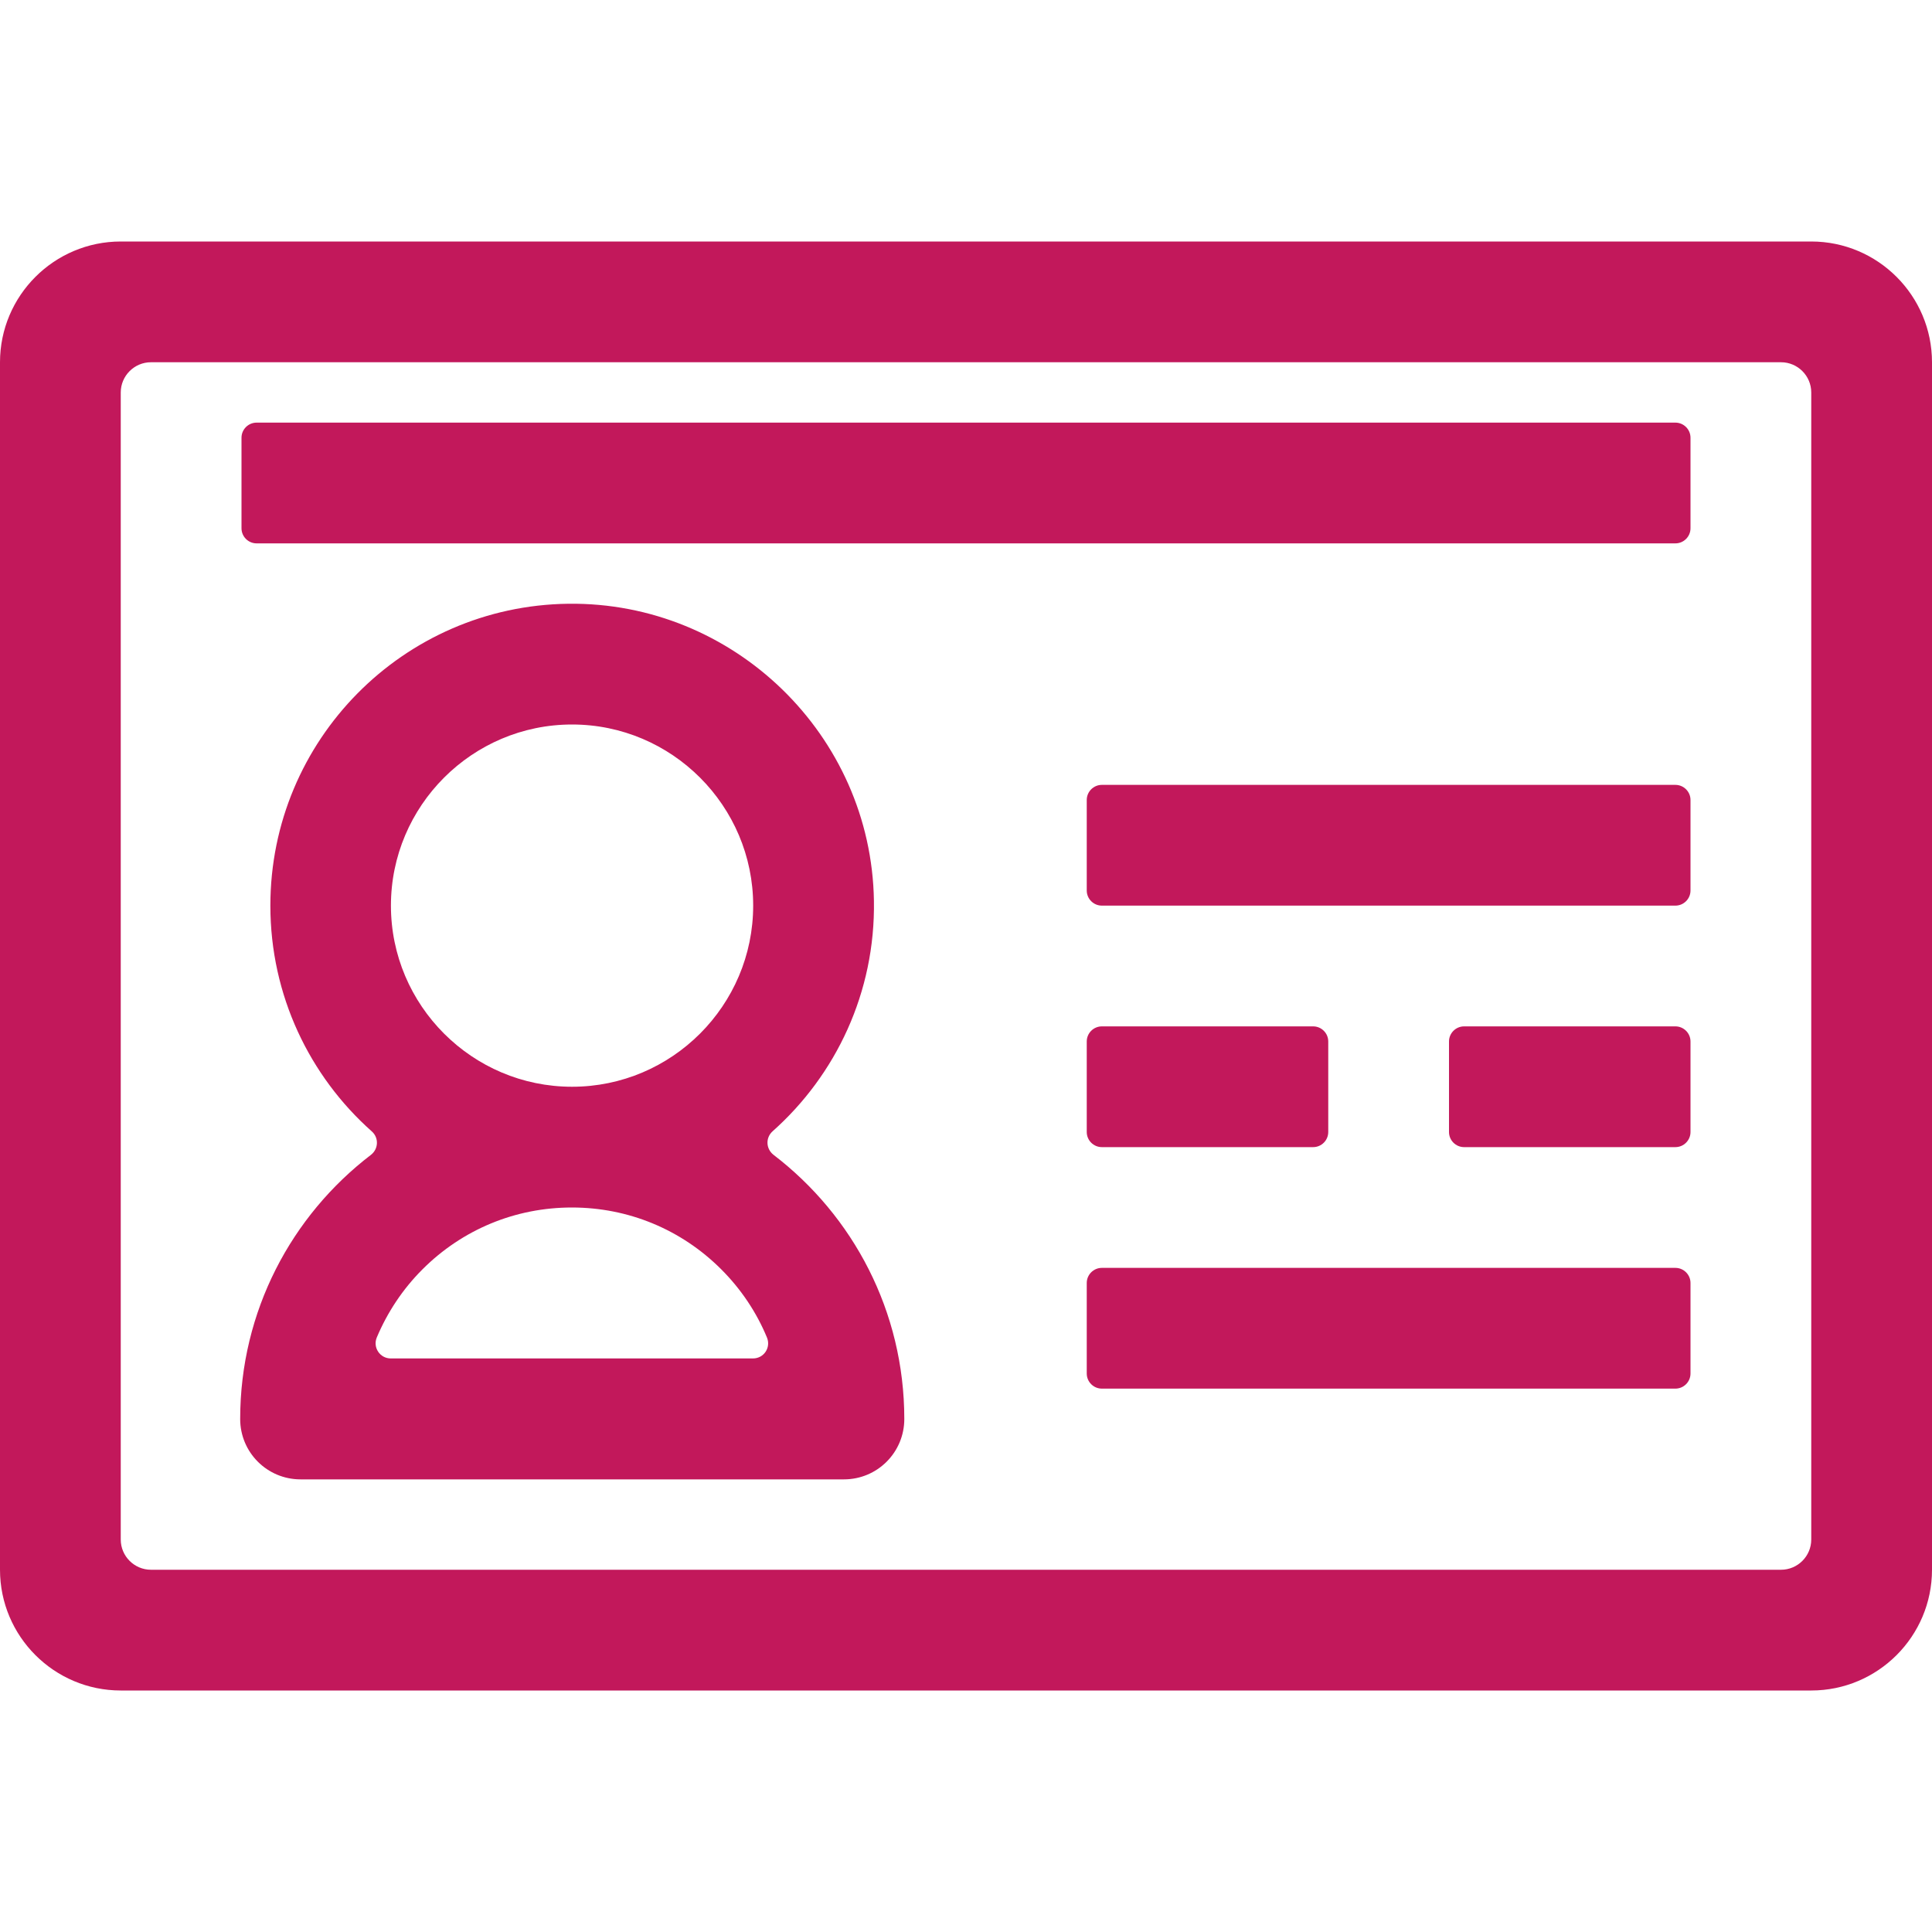
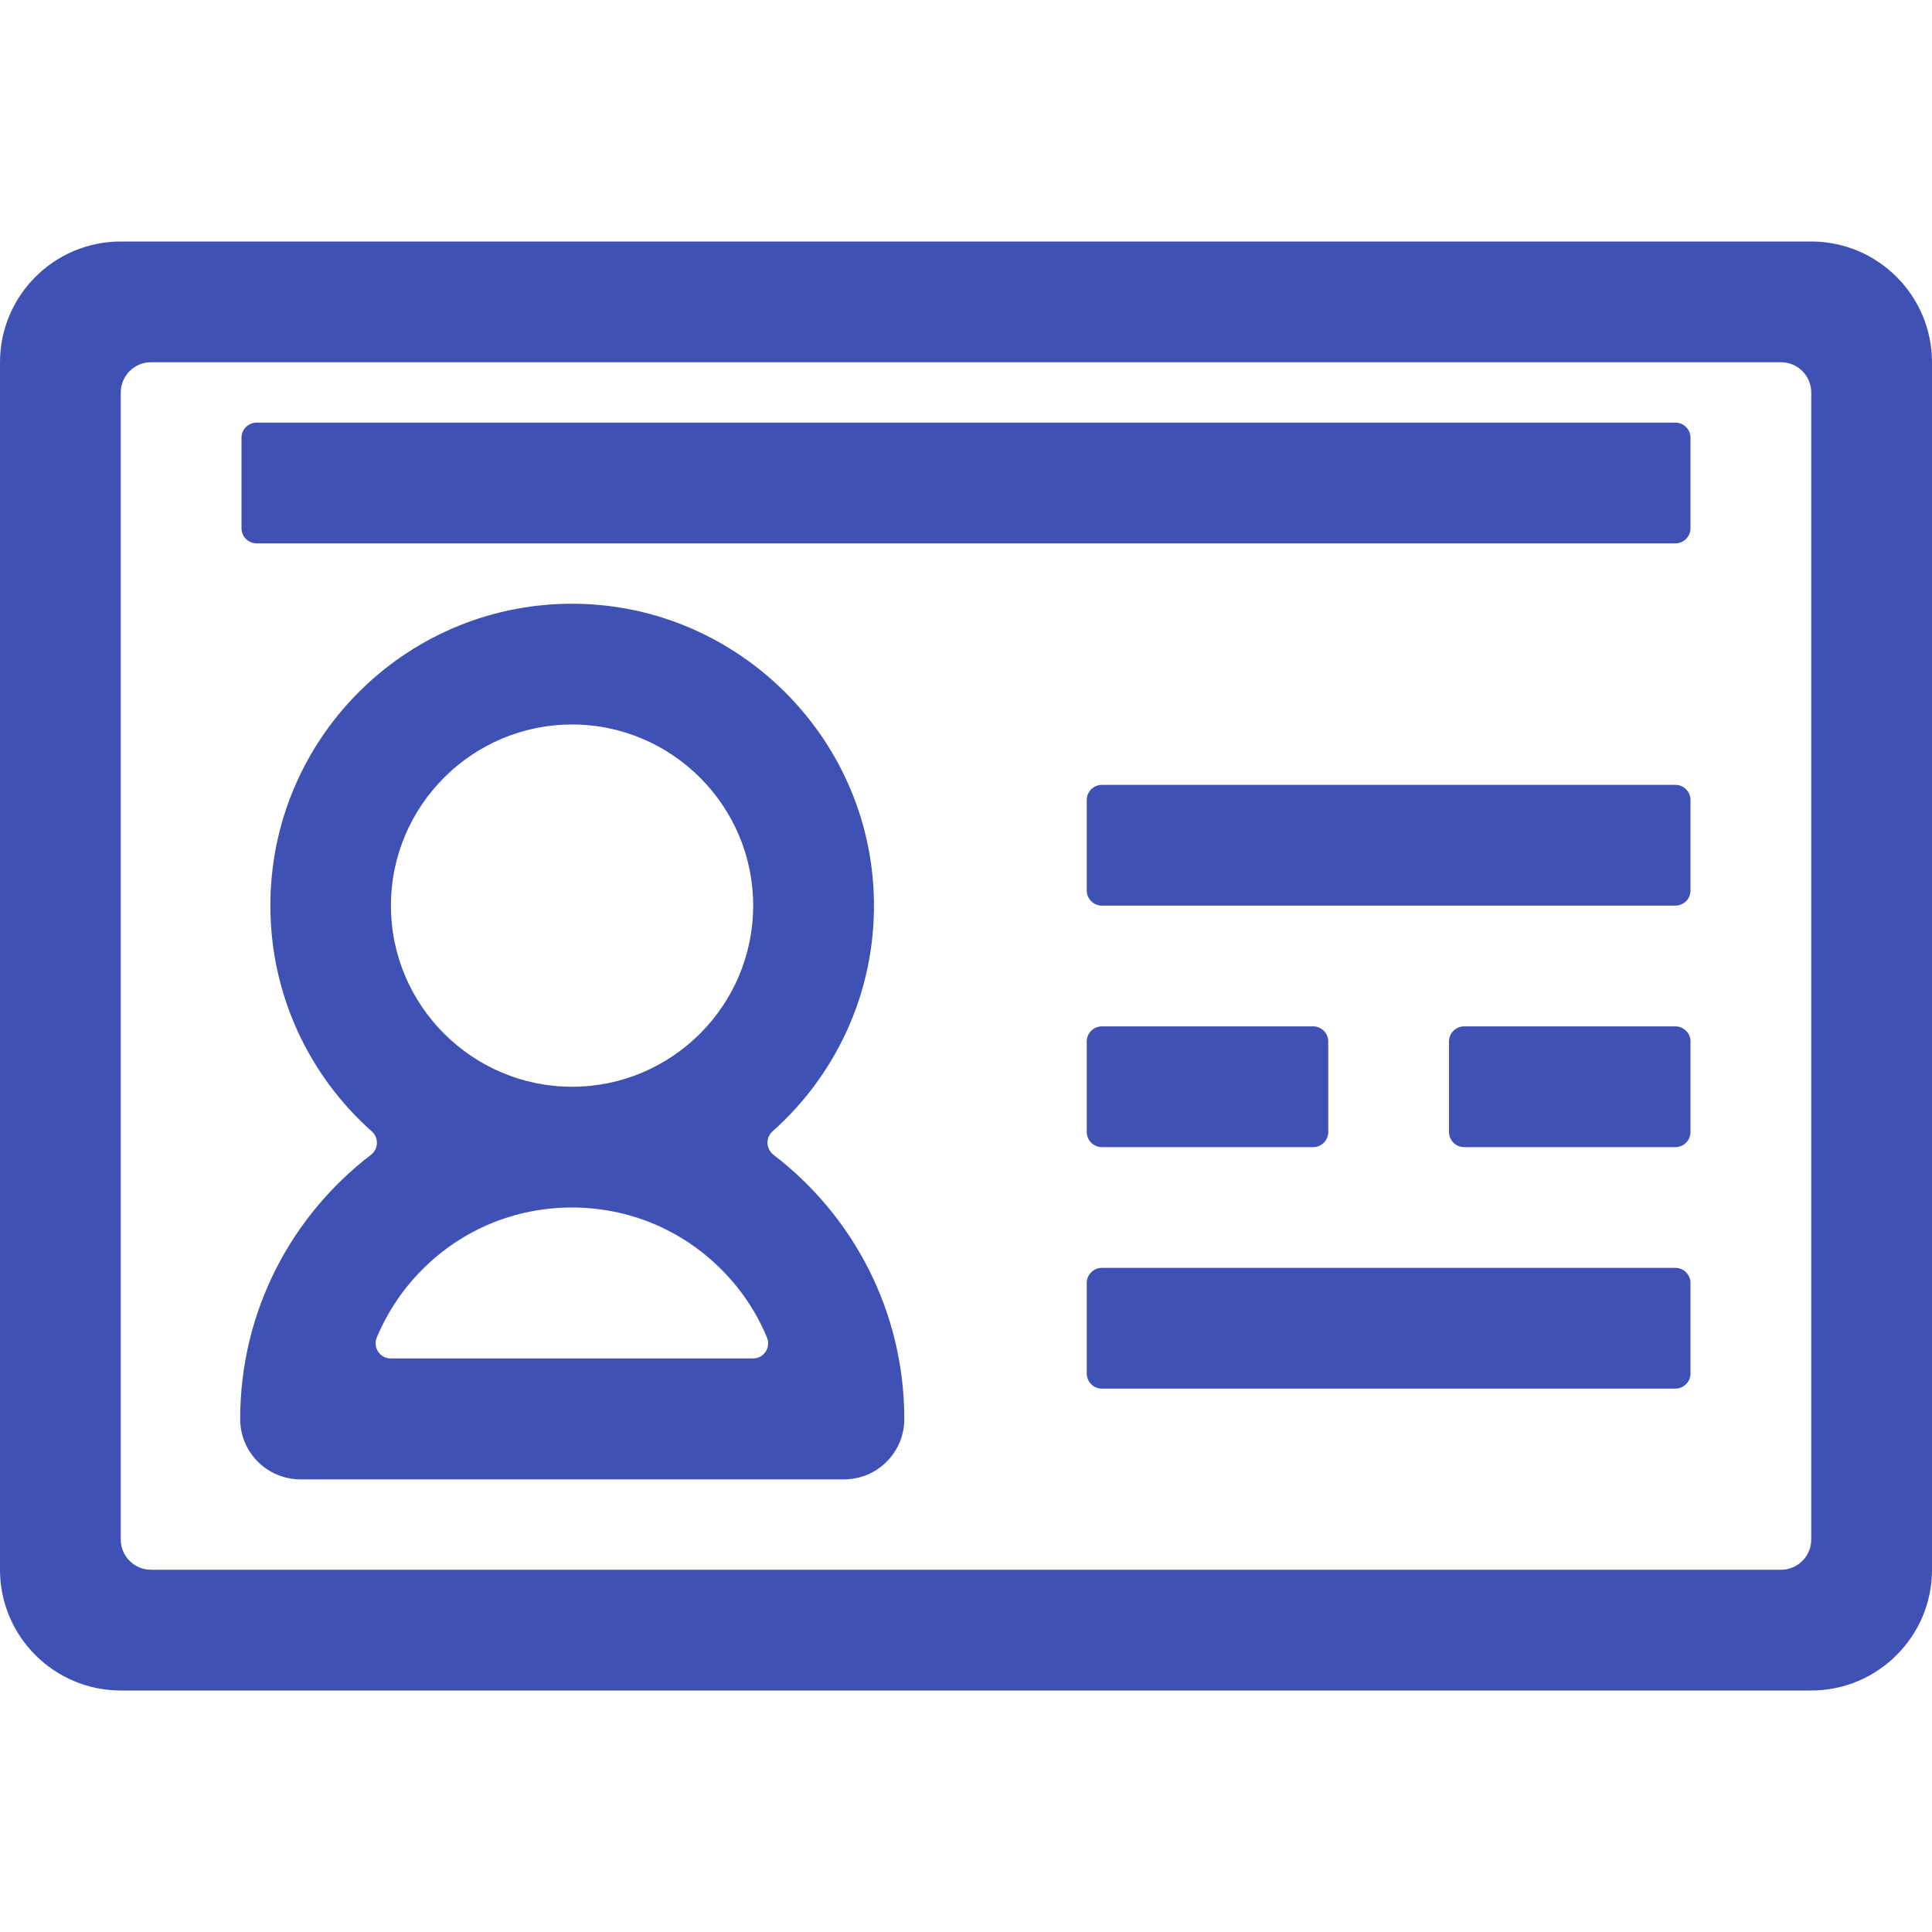
<svg xmlns="http://www.w3.org/2000/svg" t="1758248380678" class="icon" viewBox="0 0 1024 1024" version="1.1" p-id="164883" width="128" height="128">
-   <path d="M409.5 599.6C443 569.8 464 526 463.2 477.4c-1.4-87.8-74.3-158.5-162-157.4-87.4 1.1-157.9 72.3-157.9 160 0 47.6 20.8 90.4 53.8 119.7 3.8 3.4 3.5 9.3-0.5 12.4-42.1 32.2-69.3 82.9-69.3 140 0 17.7 14.3 32 32 32h288c17.7 0 32-14.3 32-32 0-57.1-27.2-107.8-69.3-140-4.1-3.2-4.3-9.1-0.5-12.5zM207.2 480c0-52.9 43.1-96 96-96s96 43.1 96 96-43.1 96-96 96-96-43.1-96-96z m-0.1 240c-5.7 0-9.6-5.8-7.4-11.1 5.6-13.3 13.7-25.6 24.2-36.1 21.2-21.2 49.3-32.8 79.2-32.8s58 11.6 79.2 32.8c10.5 10.5 18.7 22.8 24.2 36.1 2.2 5.3-1.6 11.1-7.4 11.1h-192z" p-id="164884" fill="#C2185B" />
-   <path d="M960 208v608c0 8.8-7.2 16-16 16H80c-8.8 0-16-7.2-16-16V208c0-8.8 7.2-16 16-16h864c8.8 0 16 7.2 16 16zM64 128c-35.3 0-64 28.7-64 64v640c0 35.3 28.7 64 64 64h896c35.3 0 64-28.7 64-64V192c0-35.3-28.7-64-64-64H64z" p-id="164885" fill="#C2185B" />
-   <path d="M888 480H584c-4.4 0-8-3.6-8-8v-48c0-4.4 3.6-8 8-8h304c4.4 0 8 3.6 8 8v48c0 4.4-3.6 8-8 8zM888 288H136c-4.4 0-8-3.6-8-8v-48c0-4.4 3.6-8 8-8h752c4.4 0 8 3.6 8 8v48c0 4.4-3.6 8-8 8zM696 608H584c-4.4 0-8-3.6-8-8v-48c0-4.4 3.6-8 8-8h112c4.4 0 8 3.6 8 8v48c0 4.4-3.6 8-8 8zM888 608H776c-4.4 0-8-3.6-8-8v-48c0-4.4 3.6-8 8-8h112c4.4 0 8 3.6 8 8v48c0 4.4-3.6 8-8 8zM888 736H584c-4.4 0-8-3.6-8-8v-48c0-4.4 3.6-8 8-8h304c4.4 0 8 3.6 8 8v48c0 4.4-3.6 8-8 8z" p-id="164886" fill="#C2185B" />
+   <path d="M409.5 599.6C443 569.8 464 526 463.2 477.4c-1.4-87.8-74.3-158.5-162-157.4-87.4 1.1-157.9 72.3-157.9 160 0 47.6 20.8 90.4 53.8 119.7 3.8 3.4 3.5 9.3-0.5 12.4-42.1 32.2-69.3 82.9-69.3 140 0 17.7 14.3 32 32 32h288c17.7 0 32-14.3 32-32 0-57.1-27.2-107.8-69.3-140-4.1-3.2-4.3-9.1-0.5-12.5zM207.2 480c0-52.9 43.1-96 96-96s96 43.1 96 96-43.1 96-96 96-96-43.1-96-96z m-0.1 240c-5.7 0-9.6-5.8-7.4-11.1 5.6-13.3 13.7-25.6 24.2-36.1 21.2-21.2 49.3-32.8 79.2-32.8s58 11.6 79.2 32.8c10.5 10.5 18.7 22.8 24.2 36.1 2.2 5.3-1.6 11.1-7.4 11.1h-192z" p-id="164884" fill="#3F51B5" />
+   <path d="M960 208v608c0 8.8-7.2 16-16 16H80c-8.8 0-16-7.2-16-16V208c0-8.8 7.2-16 16-16h864c8.8 0 16 7.2 16 16zM64 128c-35.3 0-64 28.7-64 64v640c0 35.3 28.7 64 64 64h896c35.3 0 64-28.7 64-64V192c0-35.3-28.7-64-64-64H64z" p-id="164885" fill="#3F51B5" />
+   <path d="M888 480H584c-4.4 0-8-3.6-8-8v-48c0-4.4 3.6-8 8-8h304c4.4 0 8 3.6 8 8v48c0 4.4-3.6 8-8 8zM888 288H136c-4.4 0-8-3.6-8-8v-48c0-4.4 3.6-8 8-8h752c4.4 0 8 3.6 8 8v48c0 4.4-3.6 8-8 8zM696 608H584c-4.4 0-8-3.6-8-8v-48c0-4.4 3.6-8 8-8h112c4.4 0 8 3.6 8 8v48c0 4.4-3.6 8-8 8zM888 608H776c-4.4 0-8-3.6-8-8v-48c0-4.4 3.6-8 8-8h112c4.4 0 8 3.6 8 8v48c0 4.4-3.6 8-8 8zM888 736H584c-4.4 0-8-3.6-8-8v-48c0-4.4 3.6-8 8-8h304c4.4 0 8 3.6 8 8v48c0 4.4-3.6 8-8 8z" p-id="164886" fill="#3F51B5" />
</svg>
